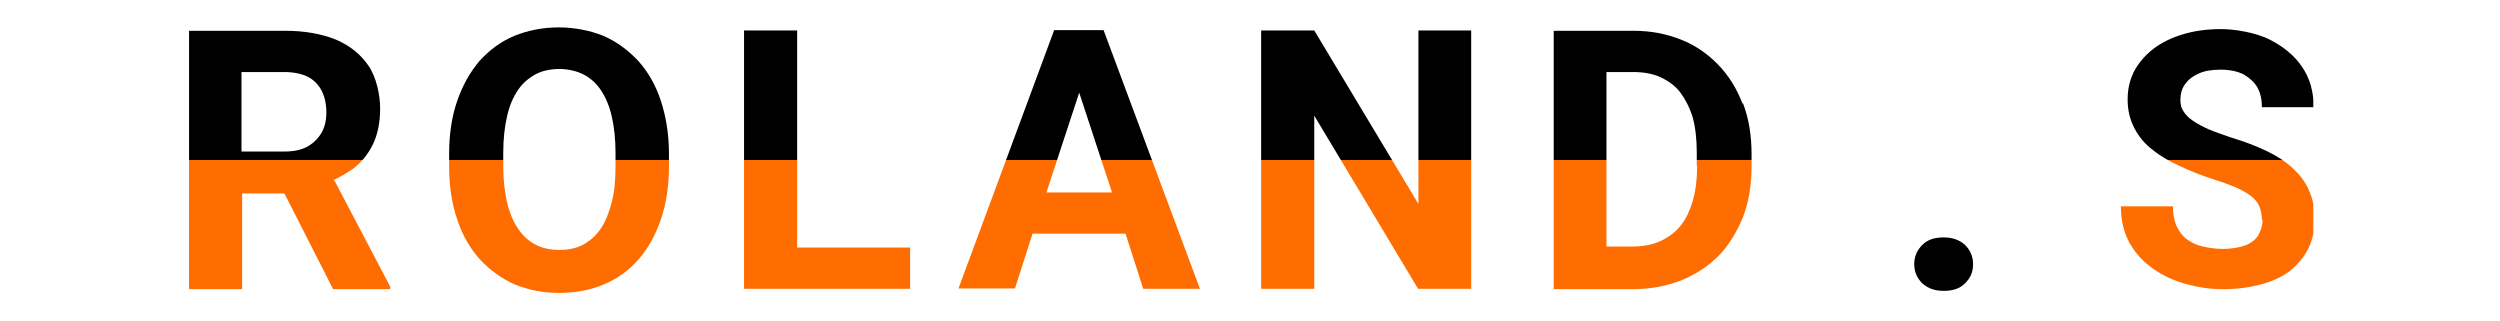
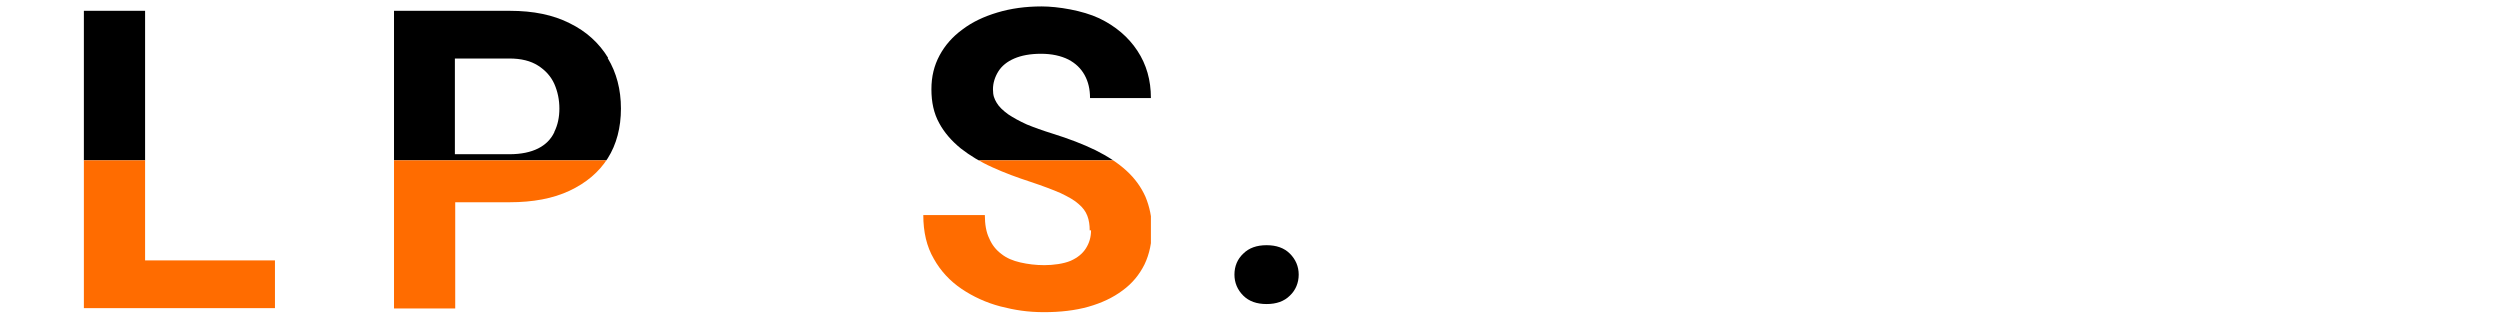
<svg xmlns="http://www.w3.org/2000/svg" id="Layer_1" version="1.1" viewBox="0 0 739.2 94.8">
  <defs>
    <style>
      .st0 {
        fill: none;
      }

      .st1 {
        clip-path: url(#clippath-1);
      }

      .st2 {
        fill: #ff6c00;
      }

      .st3 {
        clip-path: url(#clippath);
      }
    </style>
    <clipPath id="clippath">
-       <rect class="st0" x="55.6" y="6.8" width="628.4" height="40.5" />
+       <rect class="st0" x="24.8" y=".9" width="315.5" height="46.5" />
    </clipPath>
    <clipPath id="clippath-1">
-       <rect class="st0" x="55.6" y="47.3" width="628.4" height="40.5" />
+       <rect class="st0" x="24.8" y="47.4" width="315.5" height="46.5" />
    </clipPath>
  </defs>
-   <path d="M566,78.1c0-2.2.8-4.1,2.4-5.7s3.7-2.2,6.3-2.2,4.6.7,6.3,2.2c1.5,1.5,2.4,3.3,2.4,5.7s-.8,4.1-2.4,5.7-3.7,2.2-6.3,2.2-4.6-.7-6.3-2.2c-1.5-1.5-2.4-3.3-2.4-5.7Z" />
+   <path d="M365,81.2c0-2.5.9-4.6,2.6-6.2,1.7-1.7,4-2.5,6.9-2.5s5.2.8,6.9,2.5c1.7,1.7,2.6,3.8,2.6,6.2s-.9,4.6-2.6,6.2c-1.7,1.7-4,2.5-6.9,2.5s-5.2-.8-6.9-2.5c-1.7-1.7-2.6-3.8-2.6-6.2Z" />
  <g>
    <g class="st3">
      <g>
-         <path d="M98.5,53.3c2.1-1,4-2.1,5.9-3.4,2.5-1.9,4.5-4.4,5.9-7.3s2.1-6.5,2.1-10.5-1.1-9.2-3.4-12.6-5.5-6-9.7-7.8c-4.2-1.7-9.3-2.6-15-2.6h-28.4v76.4h15.7v-28.3h12.5l14.4,28.3h16.9v-.7l-16.5-31.4h-.3ZM71.3,21.3h12.7c2.8,0,5.2.5,7,1.4s3.2,2.4,4.1,4.1c.9,1.8,1.4,3.9,1.4,6.4s-.5,4.4-1.4,6-2.4,3.1-4.1,4.1c-1.8,1-4.1,1.5-6.8,1.5h-12.8v-23.5h0Z" />
-         <path d="M197.8,45.5v3.7c0,5.9-.8,11-2.4,15.7s-3.8,8.6-6.6,11.8-6.3,5.8-10.3,7.4c-3.9,1.7-8.4,2.5-13.2,2.5s-9.2-.9-13.1-2.5c-3.9-1.7-7.3-4.2-10.3-7.4-2.9-3.2-5.2-7.2-6.7-11.8-1.6-4.6-2.4-9.8-2.4-15.7v-3.7c0-5.9.8-11.1,2.4-15.7,1.6-4.6,3.8-8.5,6.6-11.8,2.9-3.2,6.4-5.8,10.3-7.4s8.4-2.5,13.1-2.5,9.2.9,13.2,2.5c3.9,1.7,7.3,4.2,10.3,7.4,2.9,3.2,5.2,7.2,6.7,11.8s2.4,9.8,2.4,15.7ZM182,49v-3.8c0-4-.4-7.7-1.1-10.7-.7-3.1-1.8-5.7-3.2-7.8s-3.2-3.7-5.2-4.7-4.5-1.6-7.1-1.6-5.1.5-7.1,1.6-3.8,2.6-5.2,4.7-2.5,4.6-3.2,7.8c-.7,3.1-1.1,6.6-1.1,10.7v3.8c0,4,.4,7.6,1.1,10.7s1.8,5.7,3.2,7.8,3.2,3.8,5.2,4.8c2,1.1,4.5,1.6,7.1,1.6s5.1-.5,7.1-1.6,3.8-2.7,5.2-4.8c1.4-2.1,2.4-4.7,3.2-7.8s1.1-6.6,1.1-10.7Z" />
-         <polygon points="235.7 73.2 235.7 9 220 9 220 85.4 230.6 85.4 235.7 85.4 269.1 85.4 269.1 73.2 235.7 73.2" />
-         <path d="M338.1,85.4h16.7l-28.5-76.5h-14.6l-28.3,76.4h16.7l5.2-16.2h27.5l5.2,16.2h0ZM309.4,56.9l9.7-29.5,9.7,29.5h-19.4Z" />
-         <path d="M435,9v76.4h-15.7l-30.7-51.2v51.2h-15.7V9h15.7l30.8,51.3V9h15.7Z" />
-         <path d="M515.2,30.6c-1.7-4.5-4.1-8.3-7.2-11.5-3.1-3.2-6.7-5.7-11-7.4s-8.9-2.6-14-2.6h-23.6v76.4h23.4c5.2,0,9.9-.9,14.3-2.6,4.2-1.7,8-4.2,11.1-7.3,3.1-3.2,5.4-7.1,7.2-11.5,1.7-4.4,2.5-9.4,2.5-14.9v-3.7c0-5.4-.8-10.4-2.5-14.9h-.2ZM501.8,49c0,5.2-.7,9.4-2.2,13-1.4,3.7-3.7,6.4-6.5,8.1-2.8,1.9-6.4,2.8-10.4,2.8h-7.7V21.3h7.9c3.1,0,5.8.5,8,1.5s4.4,2.5,5.9,4.5,2.8,4.5,3.7,7.4c.8,2.9,1.2,6.5,1.2,10.3v3.9h0Z" />
-         <path d="M668.8,65.1c0-1.3-.2-2.5-.6-3.7s-1.1-2.1-2.2-3.1c-1.1-.9-2.5-1.8-4.5-2.7s-4.5-1.8-7.4-2.7c-3.4-1.1-6.6-2.4-9.6-3.8s-5.7-2.9-8-4.8c-2.4-1.8-4.1-3.9-5.4-6.4s-2-5.2-2-8.5.7-5.9,2-8.5c1.4-2.5,3.3-4.7,5.8-6.6,2.4-1.8,5.3-3.2,8.7-4.2,3.3-1,7.1-1.5,11.1-1.5s10.3,1,14.4,3.1,7.3,4.7,9.6,8.1,3.4,7.3,3.4,11.9h-15.3c0-2.2-.4-4.1-1.3-5.8-.9-1.6-2.4-2.9-4.1-3.9-1.8-.9-4.1-1.4-6.8-1.4s-5,.4-6.6,1.2c-1.8.8-3.1,1.9-4,3.2s-1.3,2.8-1.3,4.5.3,2.4.9,3.4c.6,1,1.6,2,2.8,2.8,1.3.9,2.8,1.7,4.6,2.5s4,1.5,6.5,2.4c4,1.2,7.7,2.6,10.8,4.1,3.1,1.5,5.7,3.2,7.8,5.2s3.7,4.1,4.7,6.6c1.1,2.4,1.6,5.2,1.6,8.3s-.6,6.1-1.9,8.7-3.1,4.7-5.4,6.6c-2.4,1.8-5.2,3.1-8.6,4s-7.1,1.4-11.1,1.4-7.3-.5-10.9-1.5c-3.7-1-6.8-2.4-9.8-4.5s-5.2-4.5-7-7.6c-1.7-3.1-2.6-6.7-2.6-10.9h15.4c0,2.4.4,4.4,1.1,5.9s1.7,2.9,3.1,3.9,2.9,1.7,4.7,2.1,3.8.7,6,.7,4.8-.4,6.6-1.1,3.1-1.8,3.8-3.1,1.2-2.8,1.2-4.5h0Z" />
+         <polygon points="42.9 77 42.9 3.2 24.8 3.2 24.8 91.1 37 91.1 42.9 91.1 81.3 91.1 81.3 77 42.9 77" />
+         <path d="M179.8,17.1c-2.6-4.3-6.4-7.8-11.3-10.2-4.9-2.5-10.8-3.7-17.7-3.7h-34.3v88h18.1v-31.4h16.1c6.9,0,12.8-1.1,17.7-3.4,4.9-2.3,8.7-5.5,11.3-9.6,2.6-4.1,3.9-9.1,3.9-14.7s-1.3-10.6-3.9-14.9ZM163.9,39.1c-1,2.1-2.6,3.7-4.8,4.8-2.2,1.1-5,1.7-8.5,1.7h-16.1v-28.3h16.1c3.5,0,6.3.7,8.5,2.1,2.2,1.4,3.8,3.2,4.8,5.4,1,2.3,1.5,4.7,1.5,7.3s-.5,4.9-1.5,6.9Z" />
+         <path d="M322.2,68.1c0-1.6-.2-3-.7-4.3-.5-1.3-1.3-2.4-2.6-3.5-1.2-1.1-3-2.1-5.3-3.2-2.3-1-5.2-2.1-8.8-3.3-4-1.3-7.8-2.7-11.3-4.3-3.6-1.6-6.7-3.5-9.4-5.6-2.7-2.2-4.9-4.7-6.4-7.5-1.6-2.9-2.3-6.2-2.3-10s.8-7,2.4-10c1.6-3,3.9-5.6,6.8-7.7,2.9-2.2,6.3-3.8,10.3-5,4-1.2,8.3-1.8,13.1-1.8s12.1,1.2,17,3.5c4.8,2.3,8.6,5.5,11.3,9.6,2.7,4.1,4,8.7,4,14h-18c0-2.6-.5-4.8-1.6-6.8-1.1-2-2.7-3.5-4.8-4.6-2.2-1.1-4.9-1.7-8.1-1.7s-5.8.5-7.9,1.4c-2.1.9-3.7,2.2-4.7,3.8-1,1.6-1.6,3.4-1.6,5.3s.4,2.8,1.1,4c.7,1.2,1.9,2.3,3.4,3.4,1.5,1,3.3,2,5.5,3,2.2.9,4.7,1.8,7.6,2.7,4.8,1.5,9,3.1,12.7,4.9,3.6,1.8,6.7,3.8,9.2,6.1,2.5,2.3,4.3,4.8,5.6,7.7,1.2,2.9,1.9,6.1,1.9,9.7s-.7,7.2-2.2,10.3c-1.5,3-3.6,5.6-6.5,7.7-2.8,2.1-6.2,3.7-10.1,4.8-3.9,1.1-8.3,1.6-13.1,1.6s-8.6-.6-12.9-1.7c-4.2-1.1-8.1-2.9-11.5-5.2-3.4-2.3-6.2-5.3-8.2-8.9-2.1-3.6-3.1-7.9-3.1-12.9h18.2c0,2.7.4,5.1,1.3,6.9.8,1.9,2,3.4,3.6,4.6,1.5,1.2,3.4,2,5.6,2.5,2.2.5,4.5.8,7.1.8s5.7-.4,7.8-1.3c2-.9,3.5-2.1,4.5-3.7,1-1.6,1.5-3.3,1.5-5.3Z" />
      </g>
    </g>
    <g class="st1">
      <g>
-         <path class="st2" d="M98.5,53.3c2.1-1,4-2.1,5.9-3.4,2.5-1.9,4.5-4.4,5.9-7.3s2.1-6.5,2.1-10.5-1.1-9.2-3.4-12.6-5.5-6-9.7-7.8c-4.2-1.7-9.3-2.6-15-2.6h-28.4v76.4h15.7v-28.3h12.5l14.4,28.3h16.9v-.7l-16.5-31.4h-.3ZM71.3,21.3h12.7c2.8,0,5.2.5,7,1.4s3.2,2.4,4.1,4.1c.9,1.8,1.4,3.9,1.4,6.4s-.5,4.4-1.4,6-2.4,3.1-4.1,4.1c-1.8,1-4.1,1.5-6.8,1.5h-12.8v-23.5h0Z" />
-         <path class="st2" d="M197.8,45.5v3.7c0,5.9-.8,11-2.4,15.7s-3.8,8.6-6.6,11.8-6.3,5.8-10.3,7.4c-3.9,1.7-8.4,2.5-13.2,2.5s-9.2-.9-13.1-2.5c-3.9-1.7-7.3-4.2-10.3-7.4-2.9-3.2-5.2-7.2-6.7-11.8-1.6-4.6-2.4-9.8-2.4-15.7v-3.7c0-5.9.8-11.1,2.4-15.7,1.6-4.6,3.8-8.5,6.6-11.8,2.9-3.2,6.4-5.8,10.3-7.4s8.4-2.5,13.1-2.5,9.2.9,13.2,2.5c3.9,1.7,7.3,4.2,10.3,7.4,2.9,3.2,5.2,7.2,6.7,11.8s2.4,9.8,2.4,15.7ZM182,49v-3.8c0-4-.4-7.7-1.1-10.7-.7-3.1-1.8-5.7-3.2-7.8s-3.2-3.7-5.2-4.7-4.5-1.6-7.1-1.6-5.1.5-7.1,1.6-3.8,2.6-5.2,4.7-2.5,4.6-3.2,7.8c-.7,3.1-1.1,6.6-1.1,10.7v3.8c0,4,.4,7.6,1.1,10.7s1.8,5.7,3.2,7.8,3.2,3.8,5.2,4.8c2,1.1,4.5,1.6,7.1,1.6s5.1-.5,7.1-1.6,3.8-2.7,5.2-4.8c1.4-2.1,2.4-4.7,3.2-7.8s1.1-6.6,1.1-10.7Z" />
-         <polygon class="st2" points="235.7 73.2 235.7 9 220 9 220 85.4 230.6 85.4 235.7 85.4 269.1 85.4 269.1 73.2 235.7 73.2" />
-         <path class="st2" d="M338.1,85.4h16.7l-28.5-76.5h-14.6l-28.3,76.4h16.7l5.2-16.2h27.5l5.2,16.2h0ZM309.4,56.9l9.7-29.5,9.7,29.5h-19.4Z" />
-         <path class="st2" d="M435,9v76.4h-15.7l-30.7-51.2v51.2h-15.7V9h15.7l30.8,51.3V9h15.7Z" />
-         <path class="st2" d="M515.2,30.6c-1.7-4.5-4.1-8.3-7.2-11.5-3.1-3.2-6.7-5.7-11-7.4s-8.9-2.6-14-2.6h-23.6v76.4h23.4c5.2,0,9.9-.9,14.3-2.6,4.2-1.7,8-4.2,11.1-7.3,3.1-3.2,5.4-7.1,7.2-11.5,1.7-4.4,2.5-9.4,2.5-14.9v-3.7c0-5.4-.8-10.4-2.5-14.9h-.2ZM501.8,49c0,5.2-.7,9.4-2.2,13-1.4,3.7-3.7,6.4-6.5,8.1-2.8,1.9-6.4,2.8-10.4,2.8h-7.7V21.3h7.9c3.1,0,5.8.5,8,1.5s4.4,2.5,5.9,4.5,2.8,4.5,3.7,7.4c.8,2.9,1.2,6.5,1.2,10.3v3.9h0Z" />
-         <path class="st2" d="M668.8,65.1c0-1.3-.2-2.5-.6-3.7s-1.1-2.1-2.2-3.1c-1.1-.9-2.5-1.8-4.5-2.7s-4.5-1.8-7.4-2.7c-3.4-1.1-6.6-2.4-9.6-3.8s-5.7-2.9-8-4.8c-2.4-1.8-4.1-3.9-5.4-6.4s-2-5.2-2-8.5.7-5.9,2-8.5c1.4-2.5,3.3-4.7,5.8-6.6,2.4-1.8,5.3-3.2,8.7-4.2,3.3-1,7.1-1.5,11.1-1.5s10.3,1,14.4,3.1,7.3,4.7,9.6,8.1,3.4,7.3,3.4,11.9h-15.3c0-2.2-.4-4.1-1.3-5.8-.9-1.6-2.4-2.9-4.1-3.9-1.8-.9-4.1-1.4-6.8-1.4s-5,.4-6.6,1.2c-1.8.8-3.1,1.9-4,3.2s-1.3,2.8-1.3,4.5.3,2.4.9,3.4c.6,1,1.6,2,2.8,2.8,1.3.9,2.8,1.7,4.6,2.5s4,1.5,6.5,2.4c4,1.2,7.7,2.6,10.8,4.1,3.1,1.5,5.7,3.2,7.8,5.2s3.7,4.1,4.7,6.6c1.1,2.4,1.6,5.2,1.6,8.3s-.6,6.1-1.9,8.7-3.1,4.7-5.4,6.6c-2.4,1.8-5.2,3.1-8.6,4s-7.1,1.4-11.1,1.4-7.3-.5-10.9-1.5c-3.7-1-6.8-2.4-9.8-4.5s-5.2-4.5-7-7.6c-1.7-3.1-2.6-6.7-2.6-10.9h15.4c0,2.4.4,4.4,1.1,5.9s1.7,2.9,3.1,3.9,2.9,1.7,4.7,2.1,3.8.7,6,.7,4.8-.4,6.6-1.1,3.1-1.8,3.8-3.1,1.2-2.8,1.2-4.5h0Z" />
+         <polygon class="st2" points="42.9 77 42.9 3.2 24.8 3.2 24.8 91.1 37 91.1 42.9 91.1 81.3 91.1 81.3 77 42.9 77" />
+         <path class="st2" d="M179.8,17.1c-2.6-4.3-6.4-7.8-11.3-10.2-4.9-2.5-10.8-3.7-17.7-3.7h-34.3v88h18.1v-31.4h16.1c6.9,0,12.8-1.1,17.7-3.4,4.9-2.3,8.7-5.5,11.3-9.6,2.6-4.1,3.9-9.1,3.9-14.7s-1.3-10.6-3.9-14.9ZM163.9,39.1c-1,2.1-2.6,3.7-4.8,4.8-2.2,1.1-5,1.7-8.5,1.7h-16.1v-28.3h16.1c3.5,0,6.3.7,8.5,2.1,2.2,1.4,3.8,3.2,4.8,5.4,1,2.3,1.5,4.7,1.5,7.3s-.5,4.9-1.5,6.9Z" />
+         <path class="st2" d="M322.2,68.1c0-1.6-.2-3-.7-4.3-.5-1.3-1.3-2.4-2.6-3.5-1.2-1.1-3-2.1-5.3-3.2-2.3-1-5.2-2.1-8.8-3.3-4-1.3-7.8-2.7-11.3-4.3-3.6-1.6-6.7-3.5-9.4-5.6-2.7-2.2-4.9-4.7-6.4-7.5-1.6-2.9-2.3-6.2-2.3-10s.8-7,2.4-10c1.6-3,3.9-5.6,6.8-7.7,2.9-2.2,6.3-3.8,10.3-5,4-1.2,8.3-1.8,13.1-1.8s12.1,1.2,17,3.5,8.6,5.5,11.3,9.6c2.7,4.1,4,8.7,4,14h-18c0-2.6-.5-4.8-1.6-6.8-1.1-2-2.7-3.5-4.8-4.6-2.2-1.1-4.9-1.7-8.1-1.7s-5.8.5-7.9,1.4c-2.1.9-3.7,2.2-4.7,3.8-1,1.6-1.6,3.4-1.6,5.3s.4,2.8,1.1,4c.7,1.2,1.9,2.3,3.4,3.4,1.5,1,3.3,2,5.5,3,2.2.9,4.7,1.8,7.6,2.7,4.8,1.5,9,3.1,12.7,4.9,3.6,1.8,6.7,3.8,9.2,6.1,2.5,2.3,4.3,4.8,5.6,7.7,1.2,2.9,1.9,6.1,1.9,9.7s-.7,7.2-2.2,10.3c-1.5,3-3.6,5.6-6.5,7.7-2.8,2.1-6.2,3.7-10.1,4.8-3.9,1.1-8.3,1.6-13.1,1.6s-8.6-.6-12.9-1.7c-4.2-1.1-8.1-2.9-11.5-5.2s-6.2-5.3-8.2-8.9c-2.1-3.6-3.1-7.9-3.1-12.9h18.2c0,2.7.4,5.1,1.3,6.9.8,1.9,2,3.4,3.6,4.6,1.5,1.2,3.4,2,5.6,2.5,2.2.5,4.5.8,7.1.8s5.7-.4,7.8-1.3c2-.9,3.5-2.1,4.5-3.7,1-1.6,1.5-3.3,1.5-5.3Z" />
      </g>
    </g>
  </g>
</svg>
